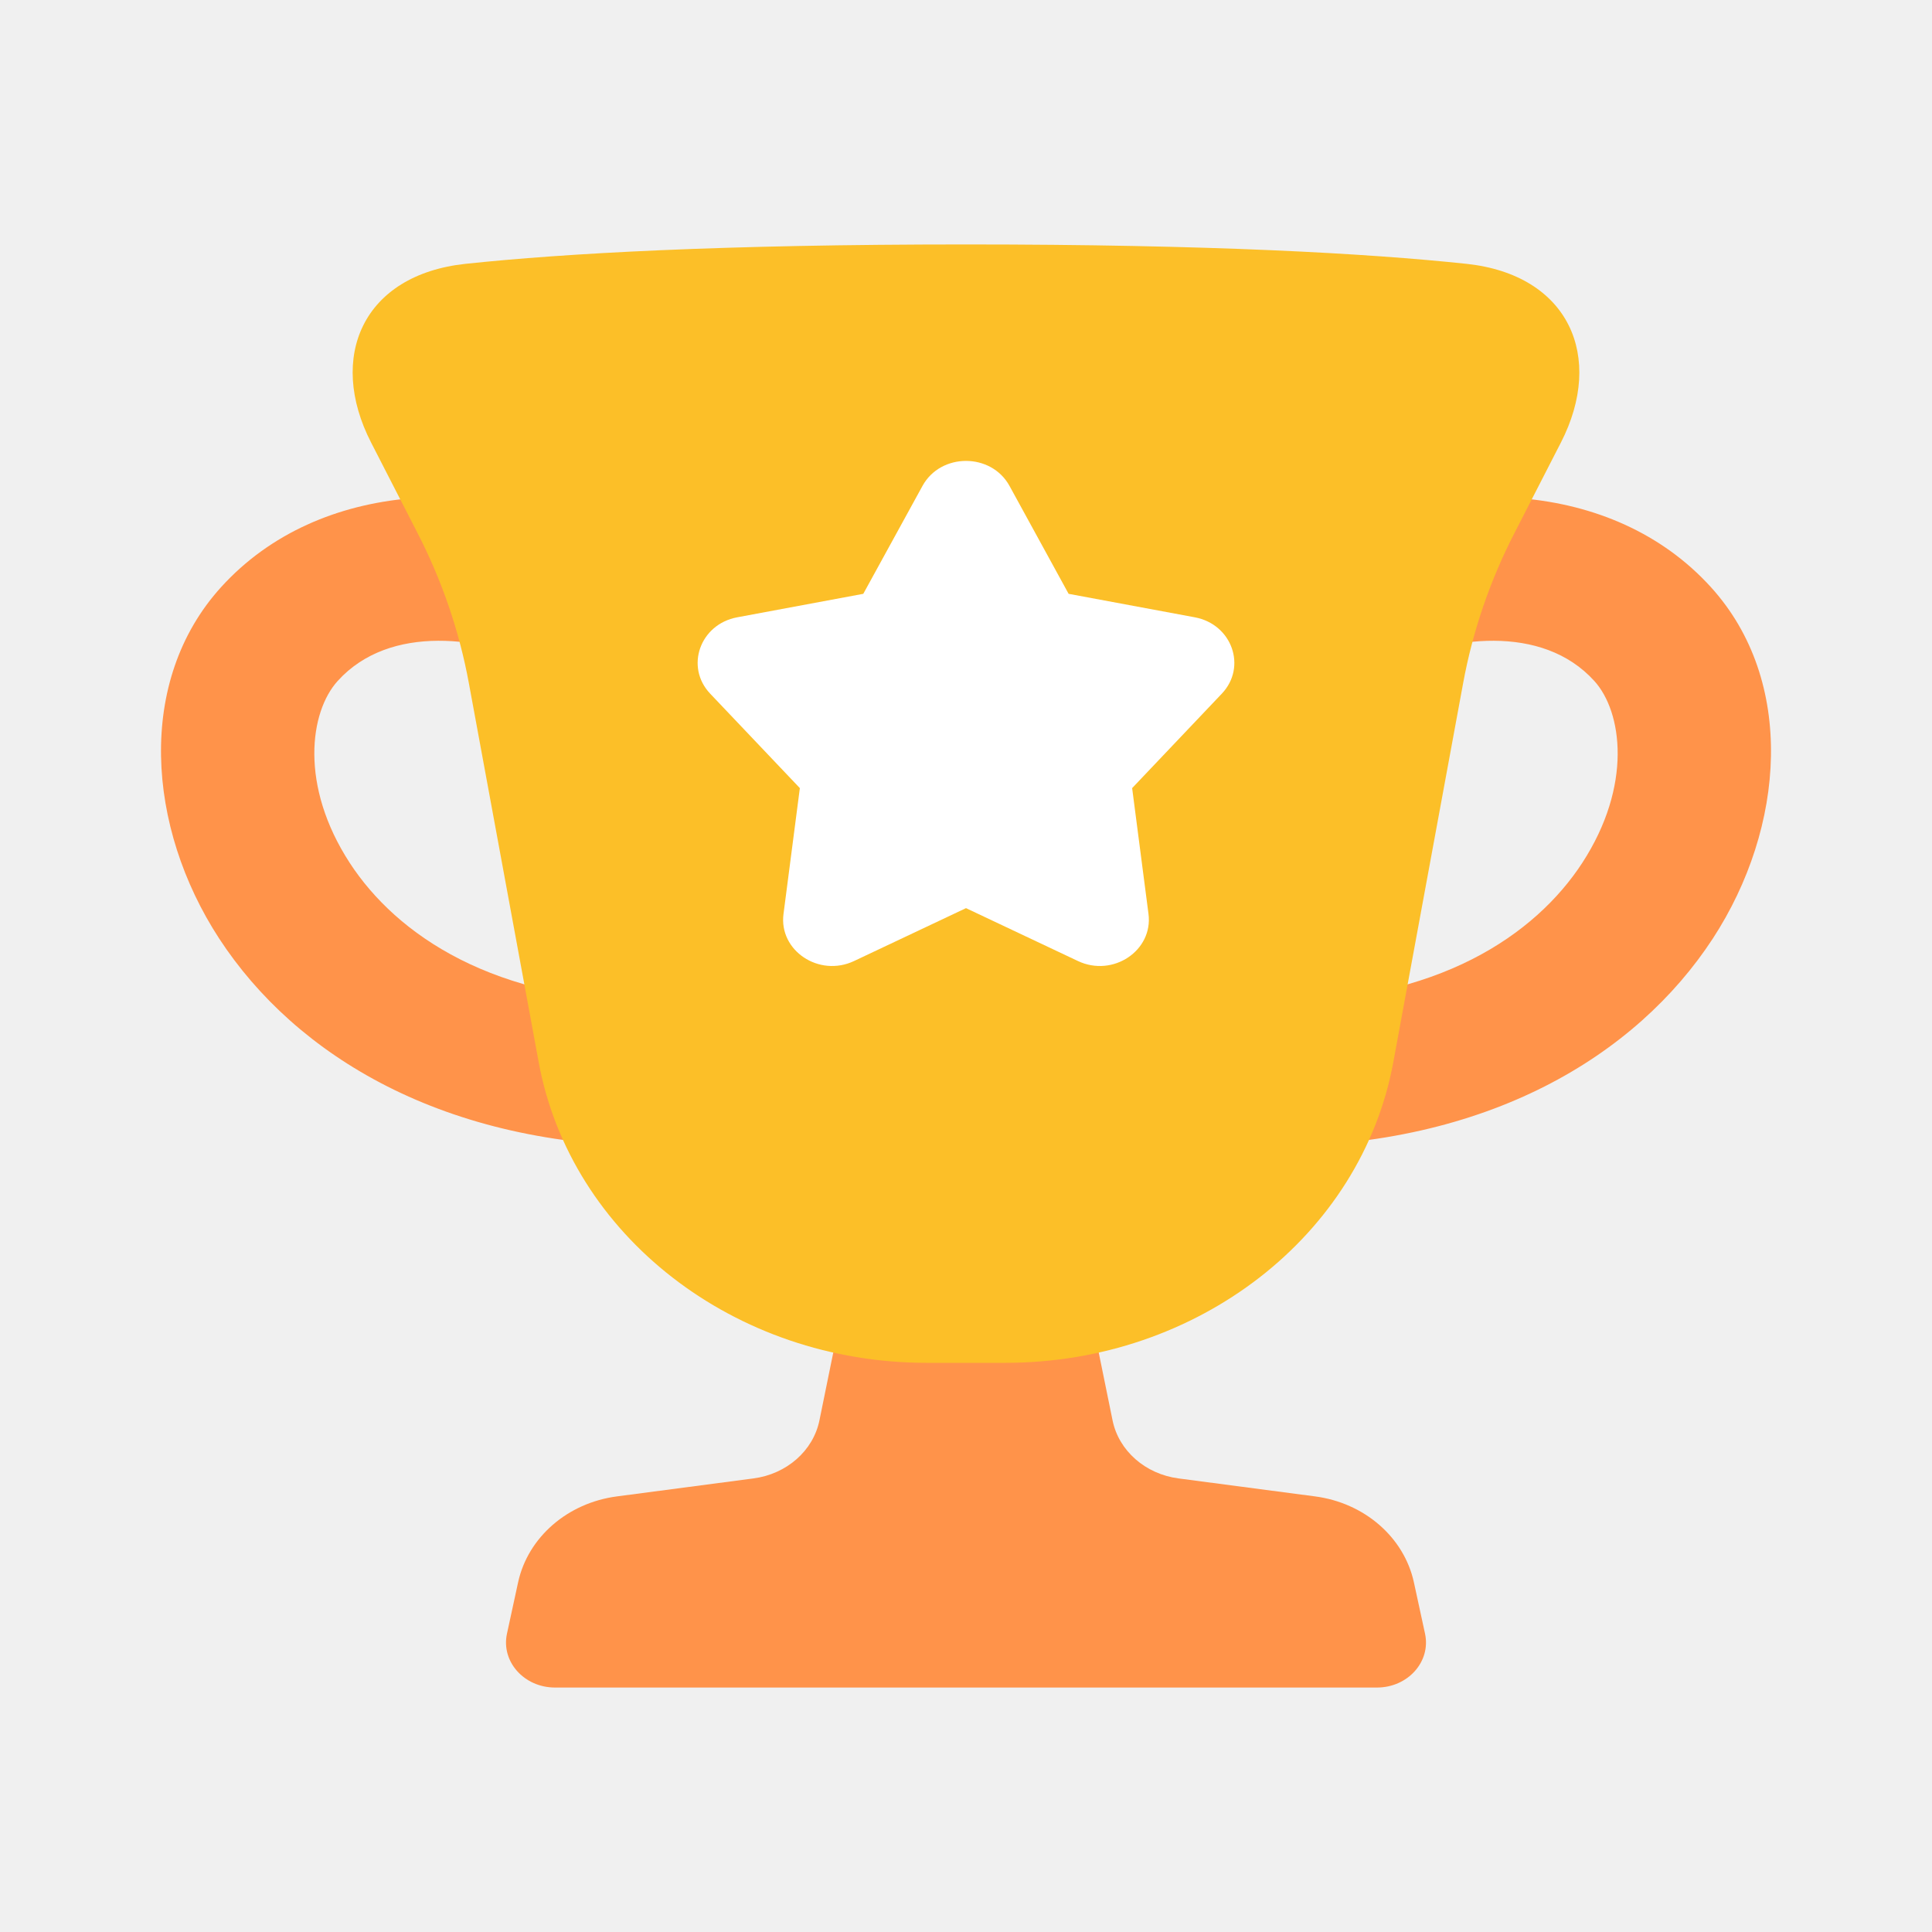
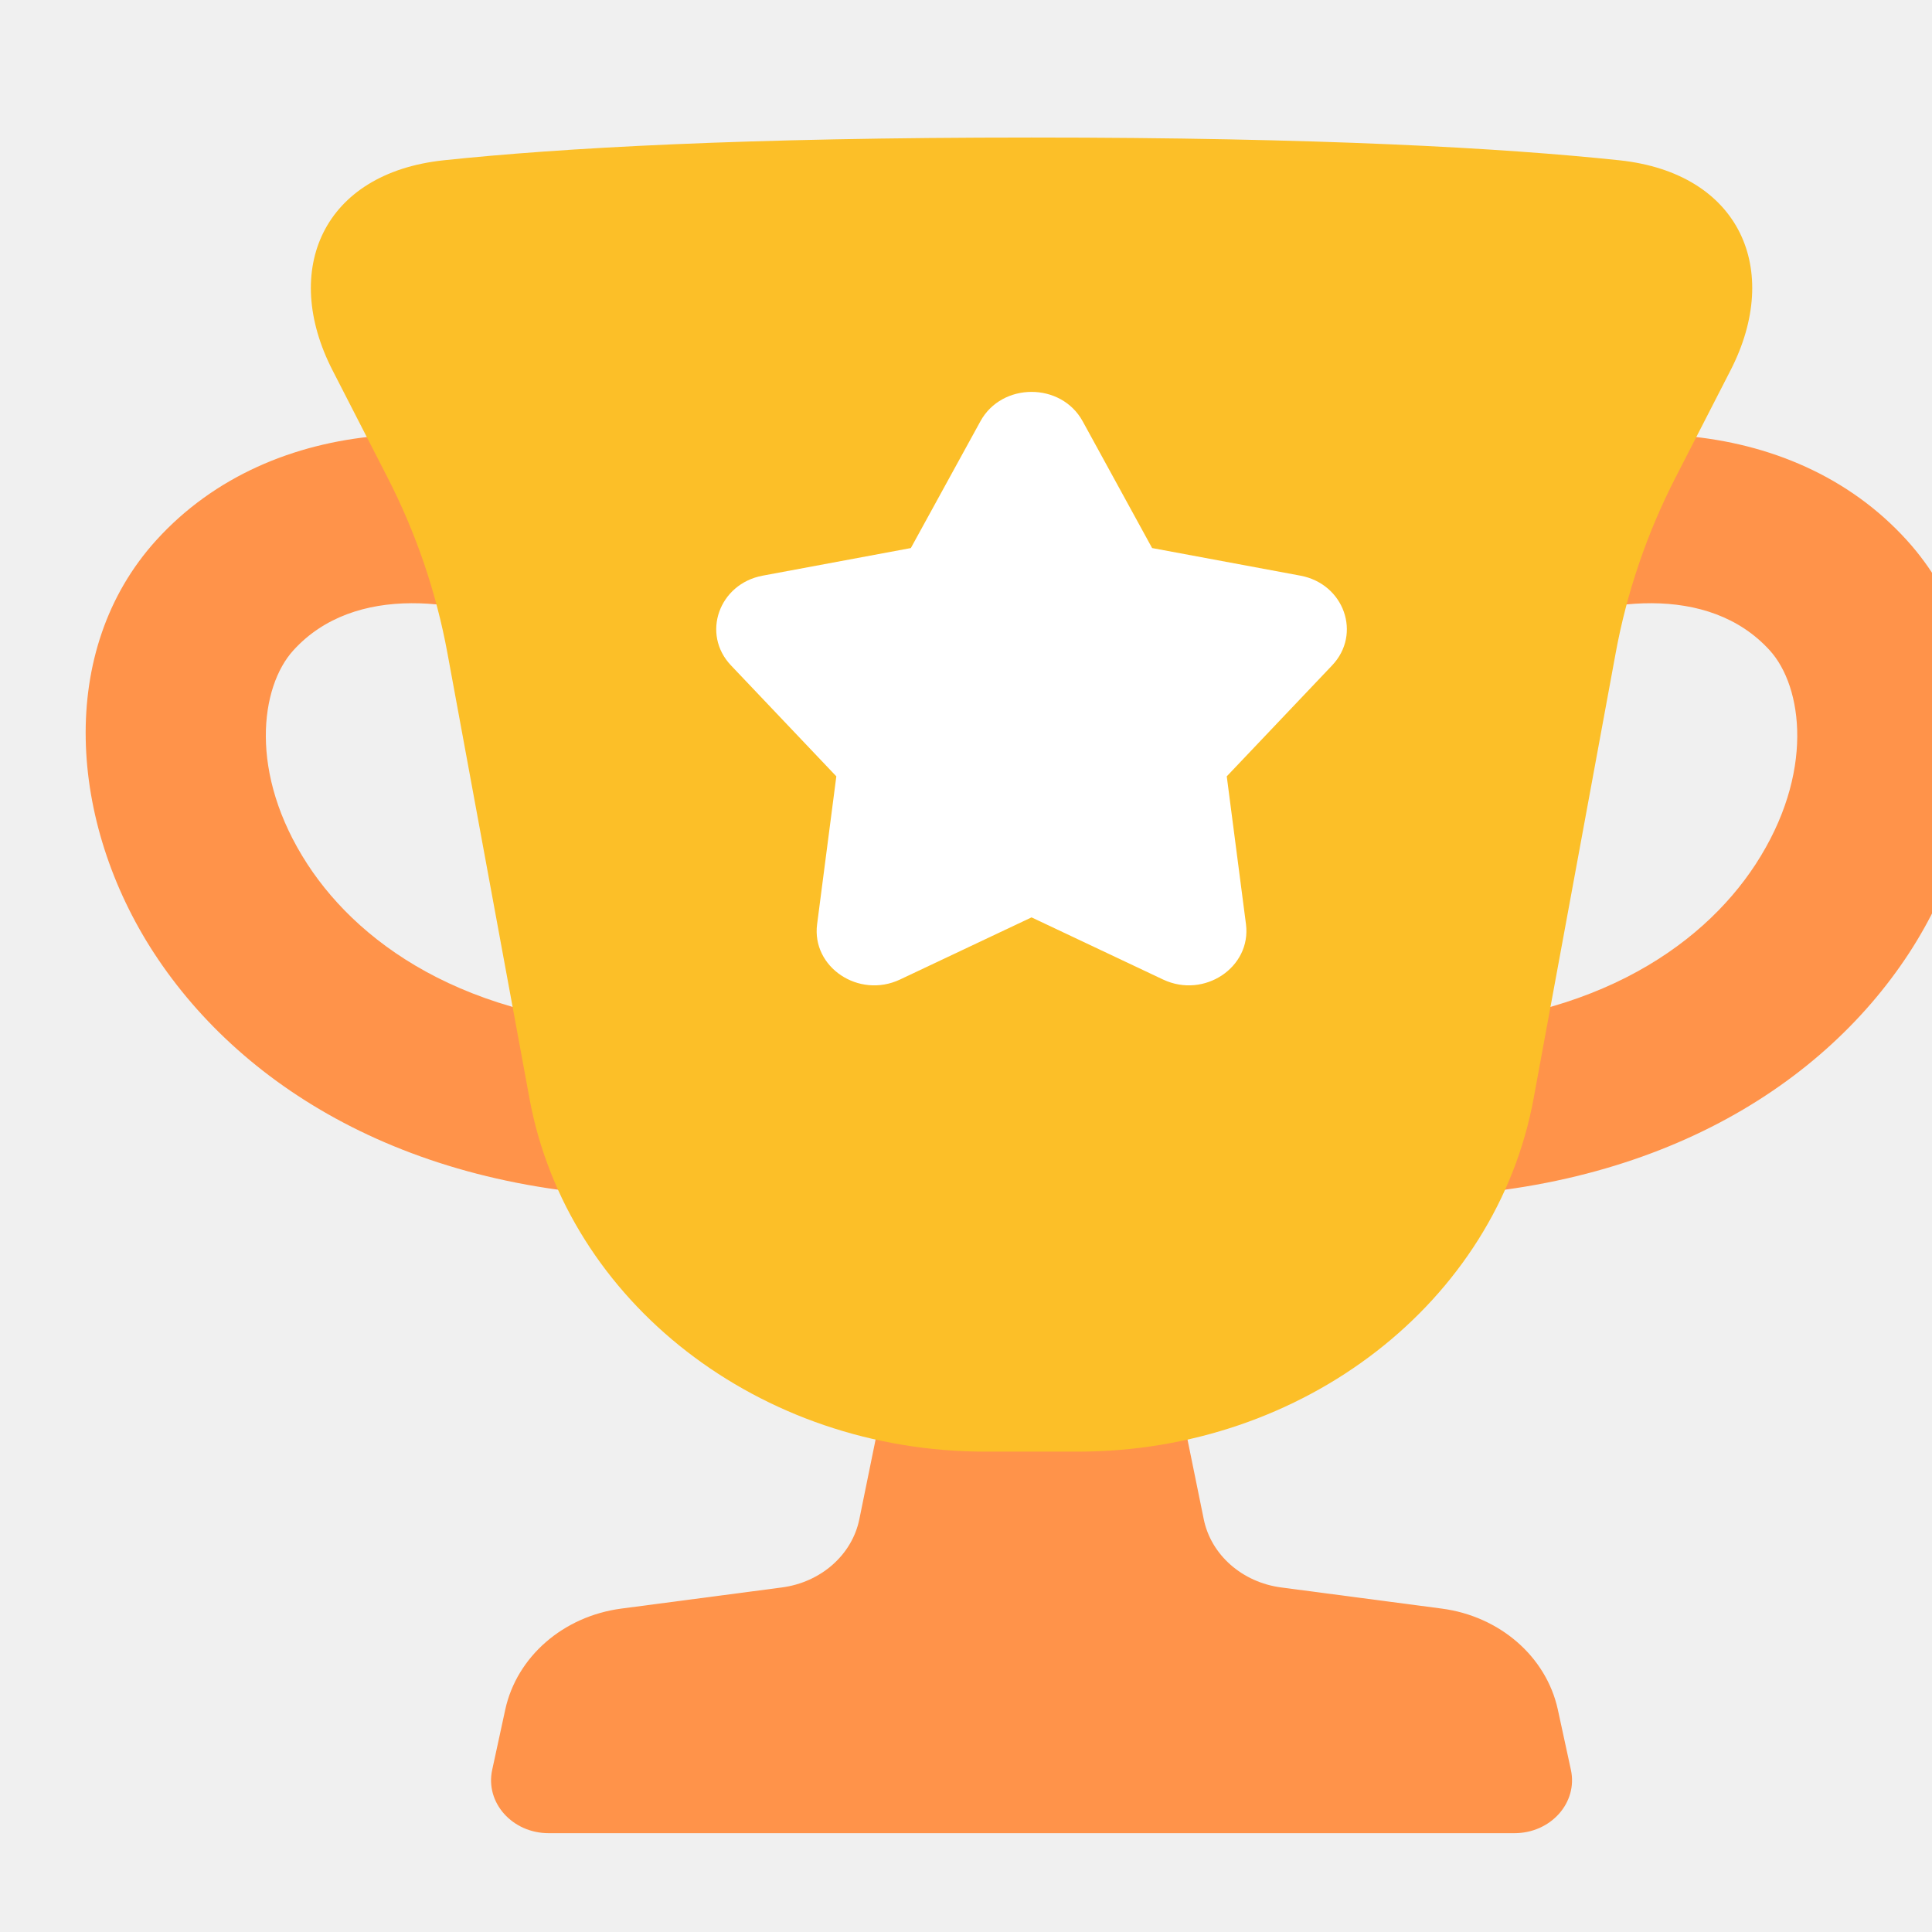
<svg xmlns="http://www.w3.org/2000/svg" viewBox="0 0 24 24">
-   <g transform="translate(-0.100834 1.229492) scale(1.344536)">
+   <g transform="translate(-1.404252 -0.414821) scale(1.57983)">
    <path d="M3.195 5.377C3.677 4.845 4.539 4.963 5.137 5.245C5.483 5.415 5.909 5.289 6.091 4.964C6.274 4.638 6.141 4.235 5.795 4.063L5.794 4.063C4.615 3.481 3.031 3.503 2.117 4.511C1.332 5.377 1.43 6.729 2.1 7.757C2.808 8.842 4.183 9.677 6.167 9.677C6.558 9.677 6.875 9.379 6.875 9.01C6.875 8.642 6.558 8.343 6.167 8.343C4.639 8.343 3.738 7.72 3.307 7.059C2.84 6.342 2.937 5.661 3.195 5.377ZM14.805 5.377C14.323 4.845 13.461 4.963 12.863 5.245C12.517 5.415 12.091 5.289 11.909 4.964C11.726 4.638 11.859 4.235 12.205 4.063L12.206 4.063C13.385 3.481 14.969 3.503 15.883 4.511C16.668 5.377 16.57 6.729 15.9 7.757C15.192 8.842 13.817 9.677 11.833 9.677C11.442 9.677 11.125 9.379 11.125 9.01C11.125 8.642 11.442 8.343 11.833 8.343C13.361 8.343 14.262 7.72 14.693 7.059C15.16 6.342 15.063 5.661 14.805 5.377ZM9.906 10.011H8.094L7.646 12.208C7.589 12.489 7.343 12.705 7.036 12.745L5.775 12.911C5.318 12.971 4.953 13.289 4.862 13.704L4.759 14.179C4.703 14.437 4.917 14.677 5.203 14.677H12.797C13.083 14.677 13.297 14.437 13.241 14.179L13.138 13.704C13.047 13.289 12.682 12.971 12.225 12.911L10.964 12.745C10.657 12.705 10.411 12.489 10.354 12.208L9.906 10.011Z" fill="#FF934A" />
    <path d="M5.052 8.899C5.347 10.503 6.862 11.677 8.636 11.677H9.364C11.138 11.677 12.653 10.503 12.948 8.899L13.593 5.398C13.681 4.919 13.84 4.453 14.065 4.015L14.496 3.175C14.903 2.383 14.571 1.624 13.623 1.523C12.706 1.426 11.262 1.344 9 1.344C6.738 1.344 5.294 1.426 4.377 1.523C3.429 1.624 3.097 2.383 3.504 3.175L3.935 4.015C4.16 4.453 4.319 4.919 4.407 5.398L5.052 8.899V8.899Z" fill="#FCBF28" />
    <path d="M8.598 3.575C8.767 3.267 9.233 3.267 9.402 3.575L9.948 4.572L11.114 4.789C11.458 4.853 11.598 5.248 11.363 5.495L10.535 6.367L10.686 7.529C10.73 7.868 10.358 8.117 10.035 7.965L9 7.476L7.965 7.965C7.642 8.117 7.269 7.868 7.314 7.529L7.465 6.367L6.637 5.495C6.402 5.248 6.542 4.853 6.886 4.789L8.051 4.572L8.598 3.575V3.575Z" fill="white" />
  </g>
</svg>
